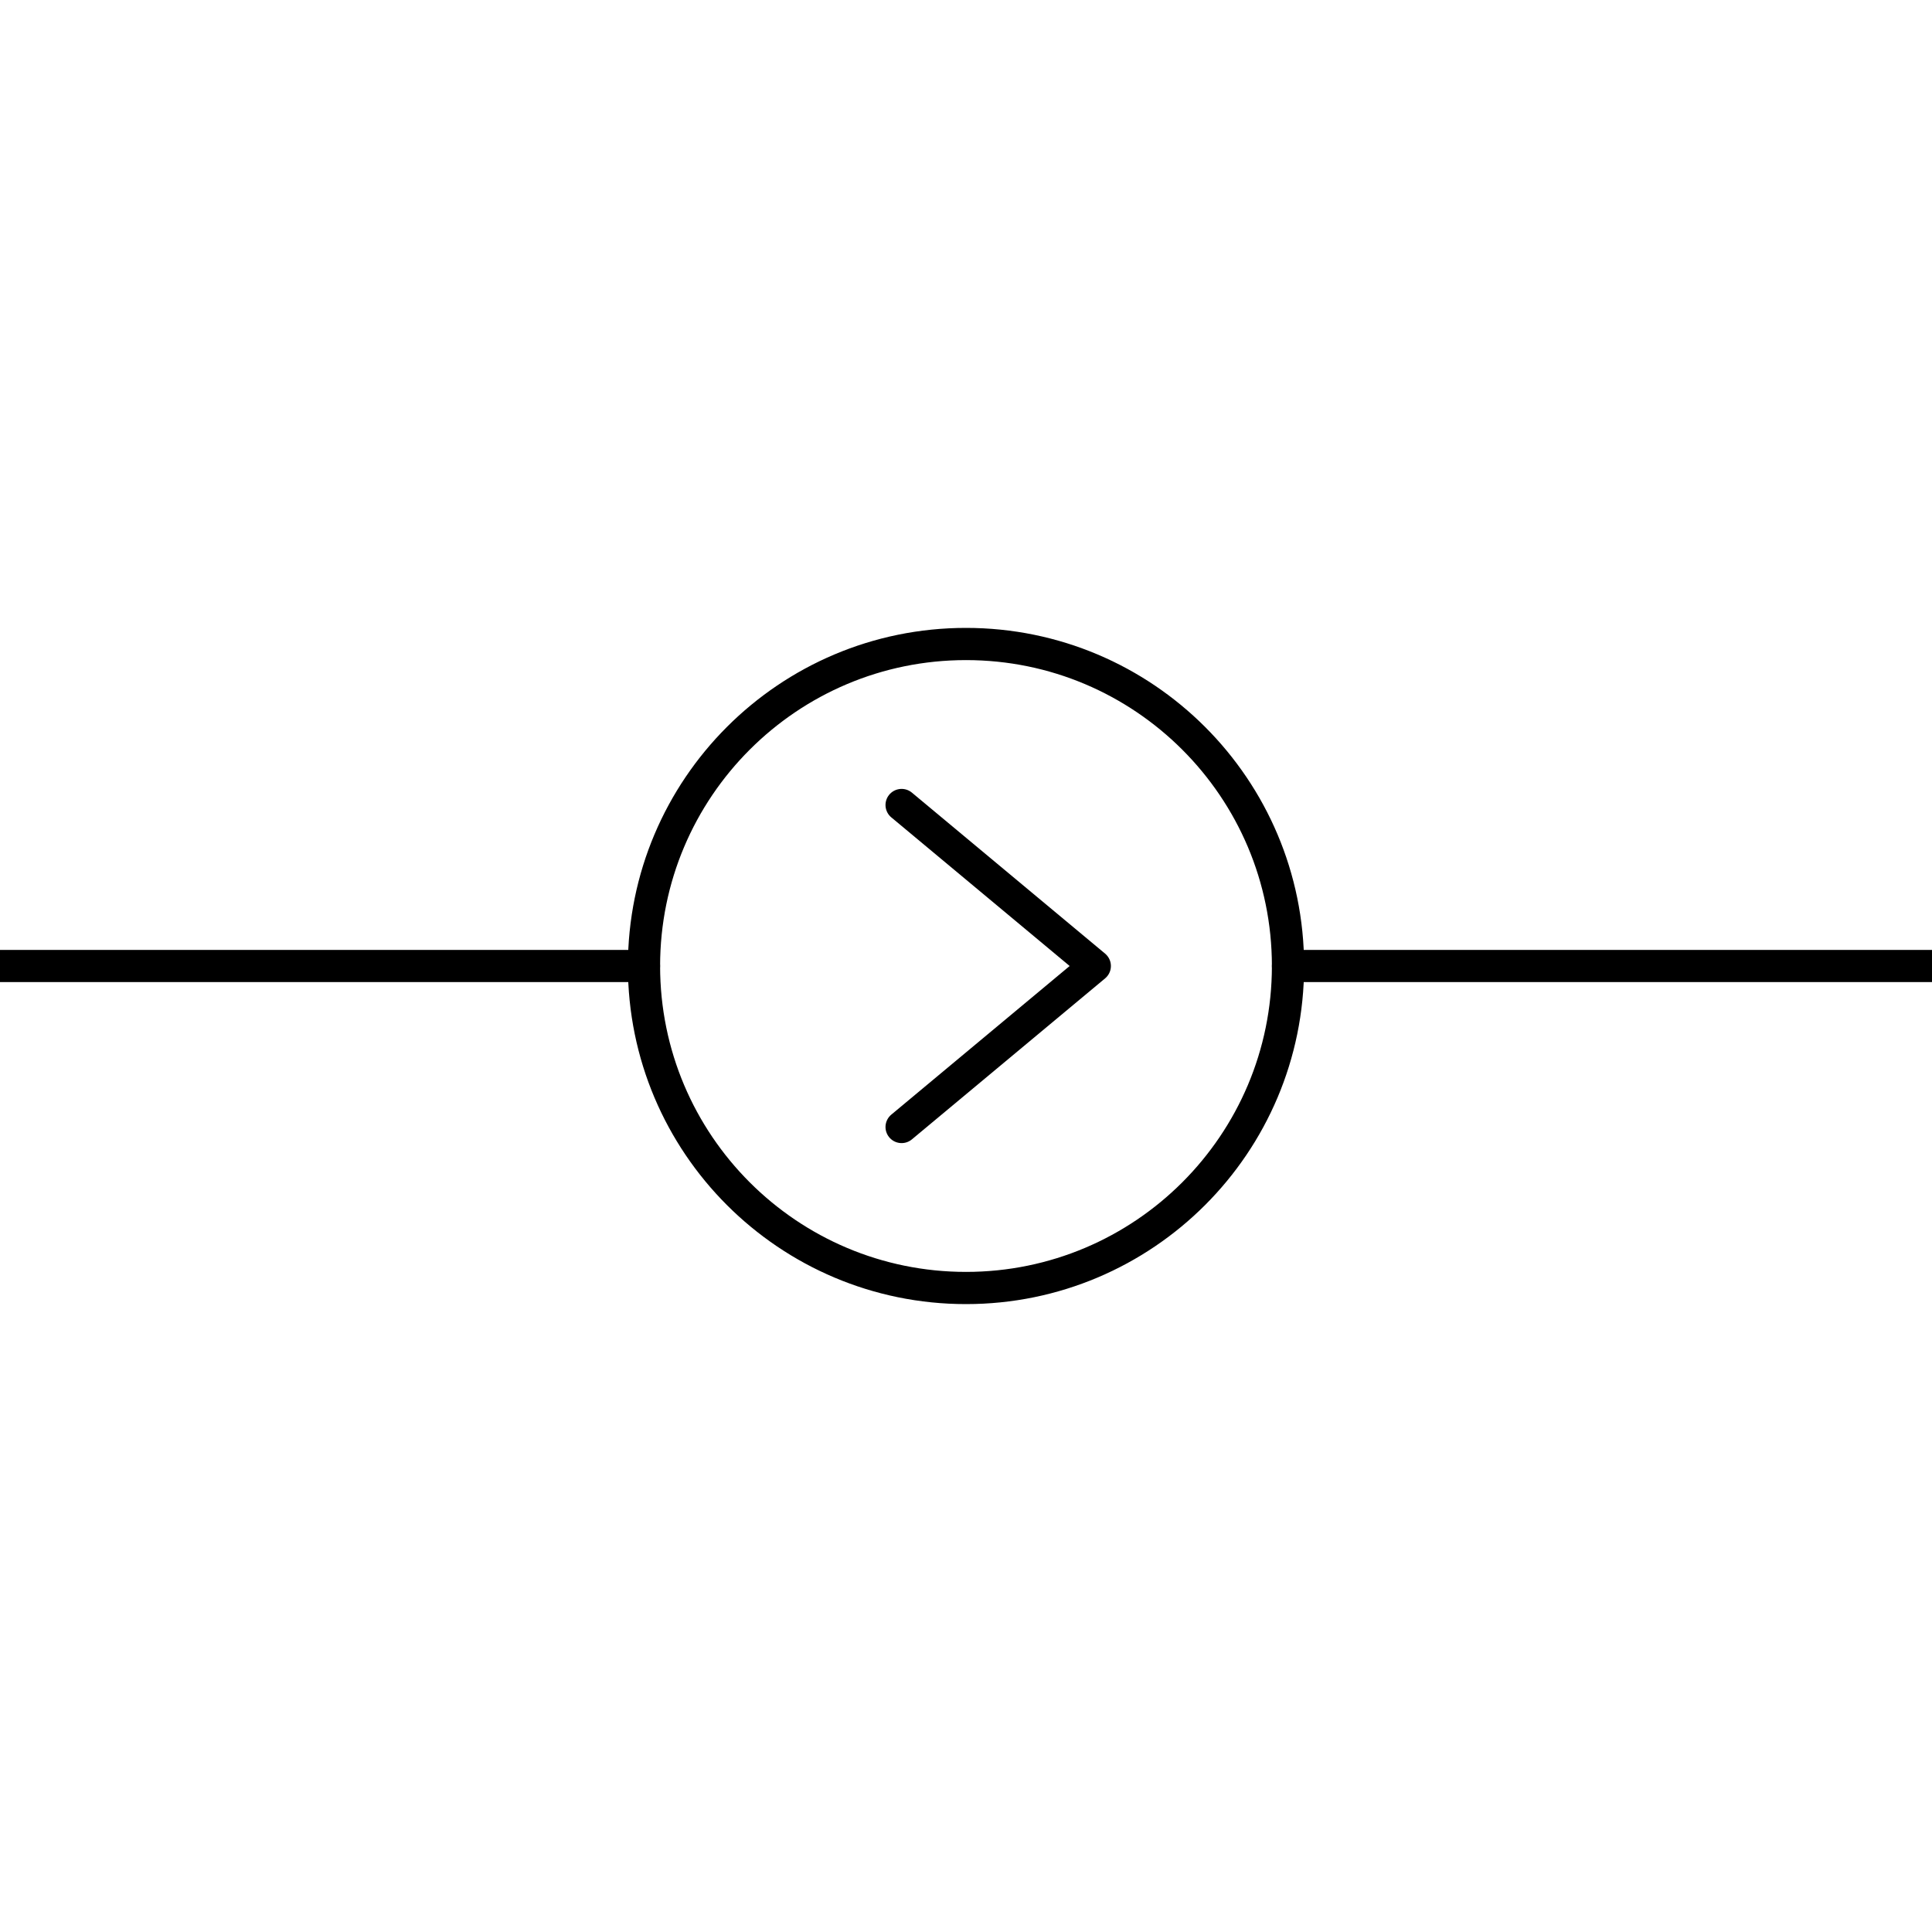
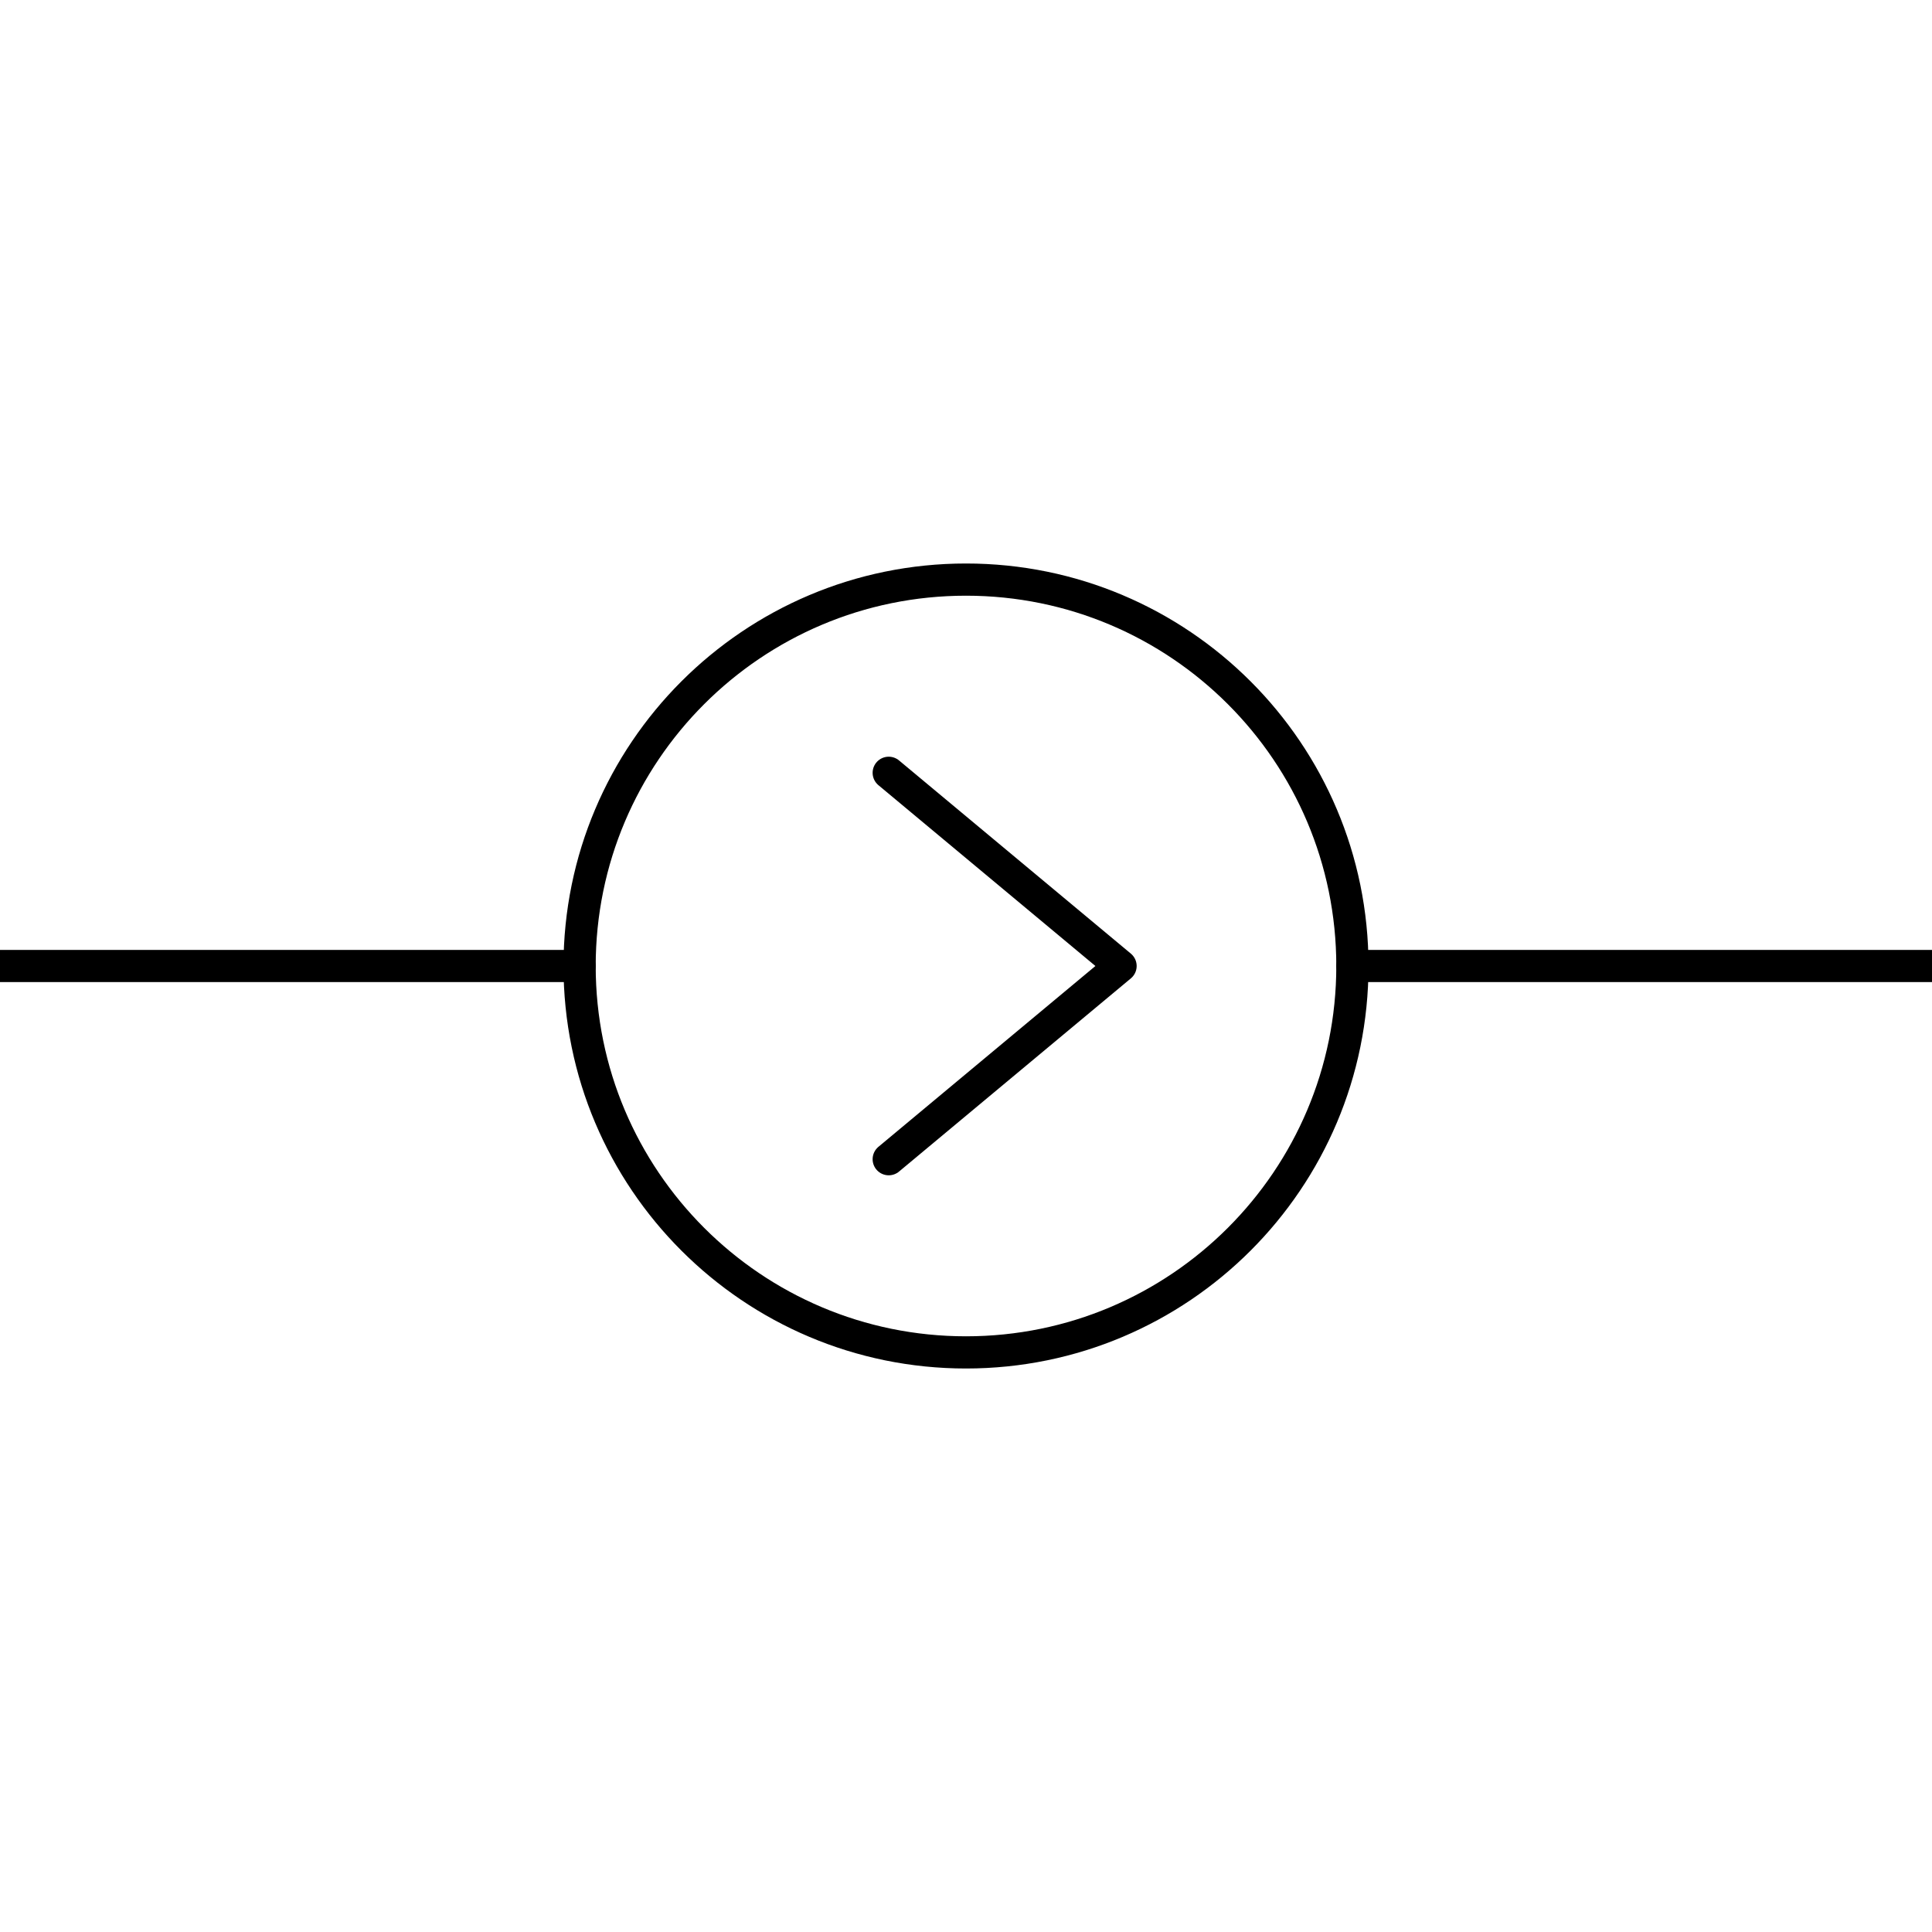
<svg xmlns="http://www.w3.org/2000/svg" width="120" height="120" viewBox="0 0 120 120">
  <g id="sourceTriangle" fill="none" stroke="#000" stroke-width="2" stroke-linecap="round" stroke-linejoin="round">
-     <circle cx="60" cy="60" r="20" id="reference-0" stroke="#000" fill="none" stroke-width="2" />
-     <path d="M 0 60 L 40 60 L 40 60 M 80 60 L 80 60 L 120 60" id="reference-1" stroke="#000" fill="none" stroke-width="2" stroke-linecap="round" stroke-linejoin="round" />
-     <path d="M 56 50 L 68 60 L 56 70" id="reference-2" stroke="#000" fill="none" stroke-width="2" stroke-linecap="round" stroke-linejoin="round" />
+     <circle cx="60" cy="60" r="24" id="reference-0" stroke="#000" fill="none" stroke-width="2" />
+     <path d="M 0 60 L 36 60 L 36 60 M 84 60 L 84 60 L 120 60" id="reference-1" stroke="#000" fill="none" stroke-width="2" stroke-linecap="round" stroke-linejoin="round" />
+     <path d="M 55.2 48 L 69.6 60 L 55.2 72" id="reference-2" stroke="#000" fill="none" stroke-width="2" stroke-linecap="round" stroke-linejoin="round" />
  </g>
</svg>
